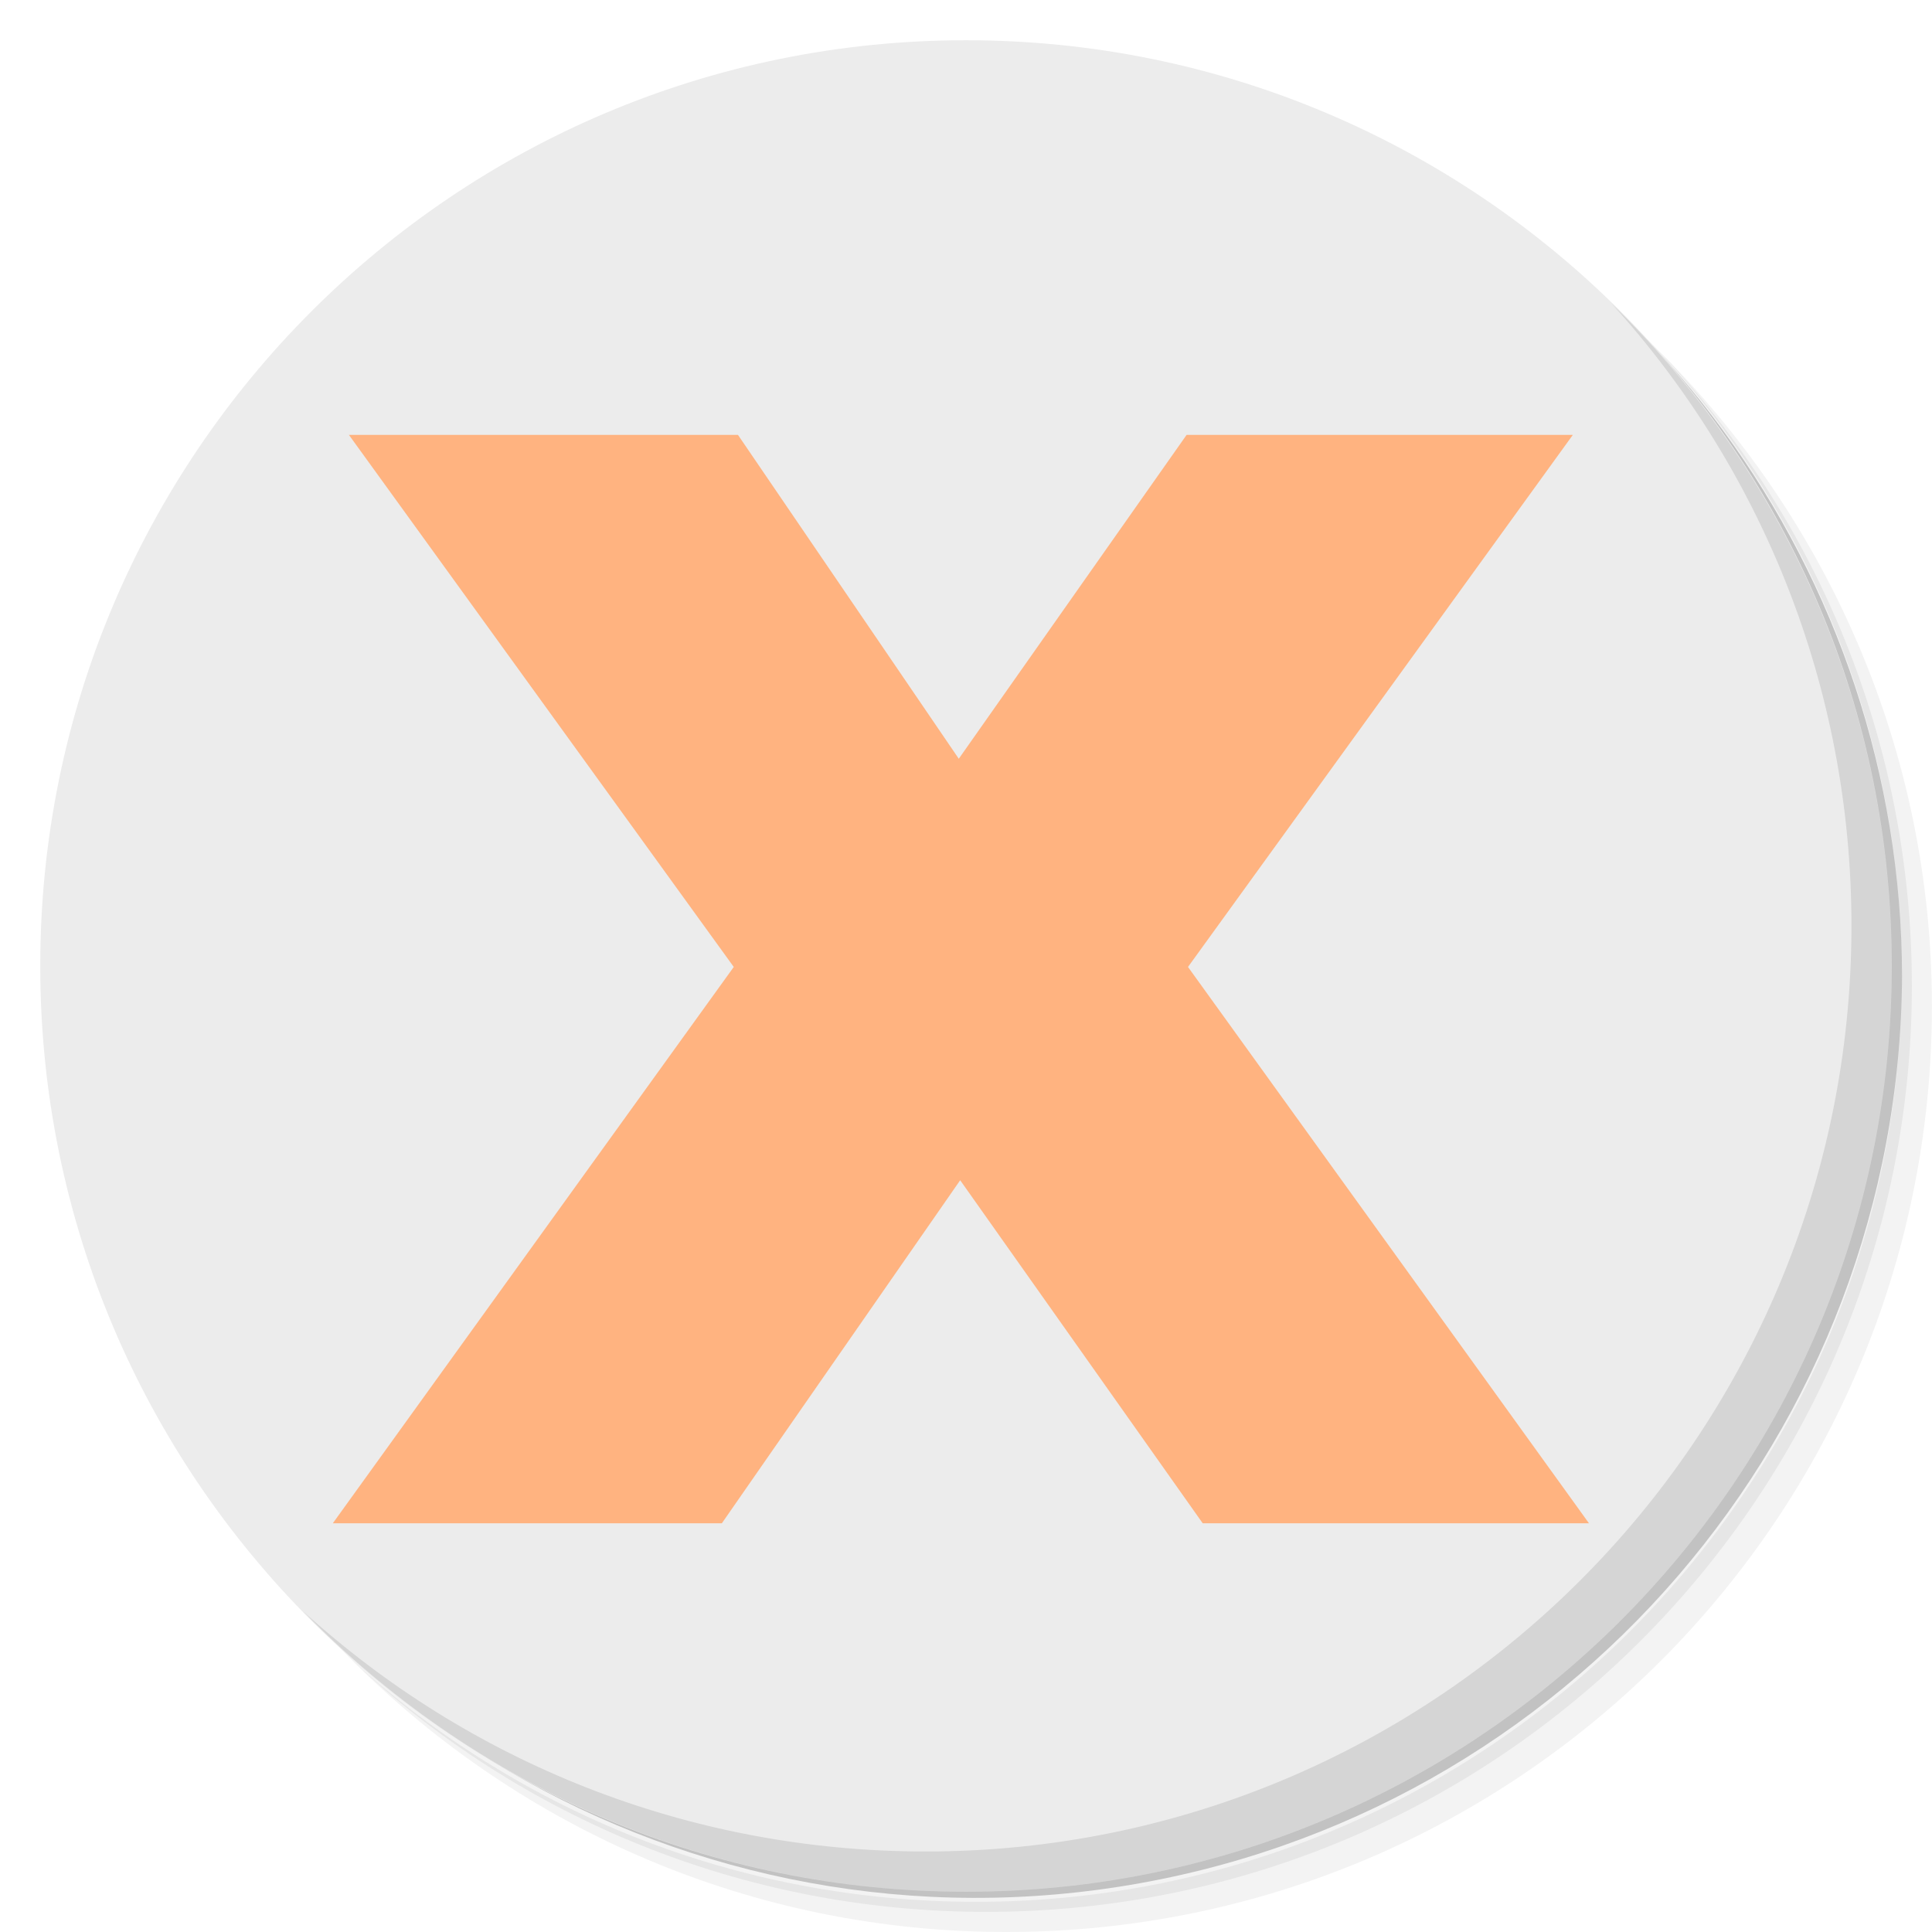
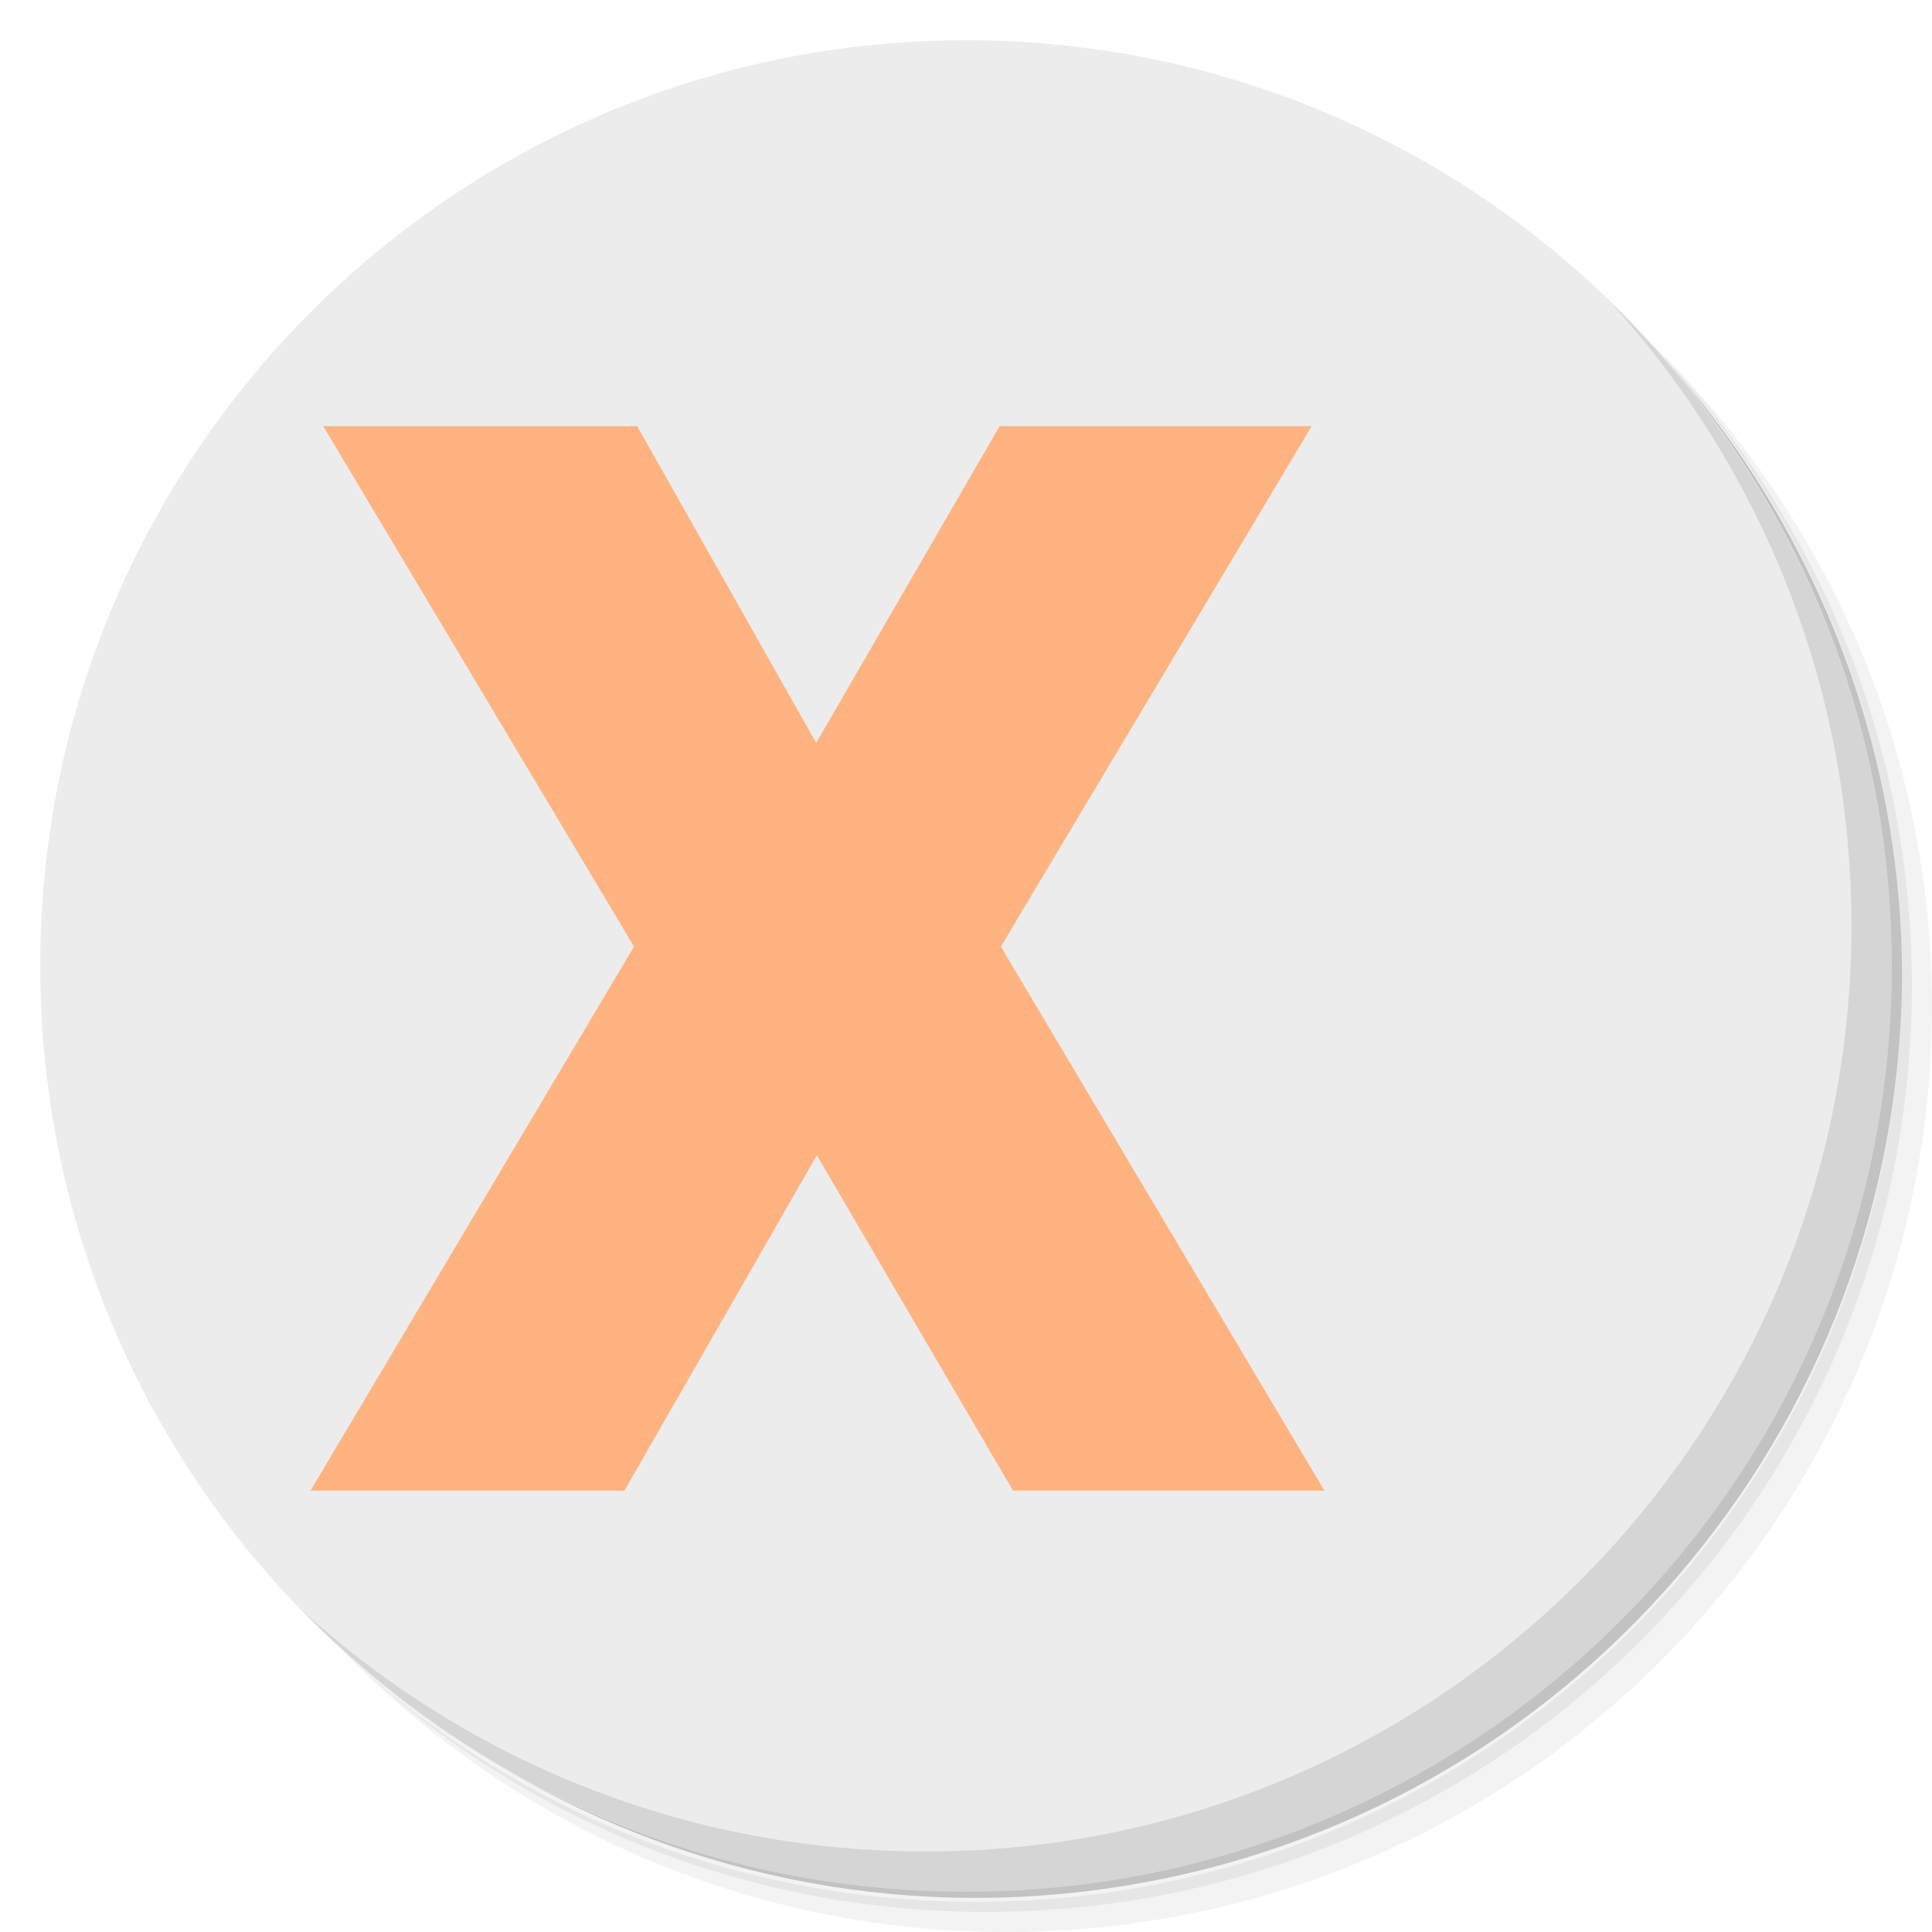
<svg xmlns="http://www.w3.org/2000/svg" xmlns:ns1="http://www.openswatchbook.org/uri/2009/osb" xmlns:xlink="http://www.w3.org/1999/xlink" viewBox="0 0 48 48" id="svg5716" version="1.1">
  <defs id="defs5718">
    <linearGradient id="linearGradient5835">
      <stop style="stop-color:#f7a428;stop-opacity:1" offset="0" id="stop5837" />
      <stop style="stop-color:#ff6600;stop-opacity:0;" offset="1" id="stop5839" />
    </linearGradient>
    <linearGradient id="linearGradient5771" ns1:paint="solid">
      <stop style="stop-color:#ffbf3f;stop-opacity:1;" offset="0" id="stop5773" />
    </linearGradient>
    <linearGradient id="linearGradient4329">
      <stop id="stop4331" offset="0" style="stop-color:#f7a428;stop-opacity:1" />
      <stop id="stop4333" offset="1" style="stop-color:#ff9955;stop-opacity:0;" />
    </linearGradient>
    <linearGradient id="linearGradient6396" ns1:paint="solid">
      <stop style="stop-color:#d0f571;stop-opacity:0.416;" offset="0" id="stop6398" />
    </linearGradient>
    <linearGradient id="linearGradient3764" x1="1" x2="47" gradientUnits="userSpaceOnUse" gradientTransform="matrix(0,-1,1,0,-1.5e-6,48)">
      <stop style="stop-color:#1256aa;stop-opacity:1" id="stop5721" />
      <stop offset="1" style="stop-color:#145fbb;stop-opacity:1" id="stop5723" />
    </linearGradient>
-     <radialGradient xlink:href="#linearGradient4329" id="radialGradient4195" cx="23.755" cy="28.165" fx="23.755" fy="28.165" r="14.061" gradientTransform="matrix(1.033197,0,0,1.108476,-0.8607592,-2.76256)" gradientUnits="userSpaceOnUse" />
+     <radialGradient xlink:href="#linearGradient4329" id="radialGradient4195" cx="23.755" cy="28.165" fx="23.755" fy="28.165" r="14.061" gradientTransform="matrix(0.9182577,0,0,0.9851624,0.2577525,-2.443632)" gradientUnits="userSpaceOnUse" />
    <linearGradient xlink:href="#linearGradient5835" id="linearGradient5841" x1="21.887" y1="29.999" x2="32.448" y2="28.79" gradientUnits="userSpaceOnUse" />
  </defs>
  <g id="g5725">
    <path d="m 36.31 5 c 5.859 4.062 9.688 10.831 9.688 18.5 c 0 12.426 -10.07 22.5 -22.5 22.5 c -7.669 0 -14.438 -3.828 -18.5 -9.688 c 1.037 1.822 2.306 3.499 3.781 4.969 c 4.085 3.712 9.514 5.969 15.469 5.969 c 12.703 0 23 -10.298 23 -23 c 0 -5.954 -2.256 -11.384 -5.969 -15.469 c -1.469 -1.475 -3.147 -2.744 -4.969 -3.781 z m 4.969 3.781 c 3.854 4.113 6.219 9.637 6.219 15.719 c 0 12.703 -10.297 23 -23 23 c -6.081 0 -11.606 -2.364 -15.719 -6.219 c 4.16 4.144 9.883 6.719 16.219 6.719 c 12.703 0 23 -10.298 23 -23 c 0 -6.335 -2.575 -12.06 -6.719 -16.219 z" style="opacity:0.05" id="path5727" />
    <path d="m 41.28 8.781 c 3.712 4.085 5.969 9.514 5.969 15.469 c 0 12.703 -10.297 23 -23 23 c -5.954 0 -11.384 -2.256 -15.469 -5.969 c 4.113 3.854 9.637 6.219 15.719 6.219 c 12.703 0 23 -10.298 23 -23 c 0 -6.081 -2.364 -11.606 -6.219 -15.719 z" style="opacity:0.1" id="path5729" />
    <path d="m 31.25 2.375 c 8.615 3.154 14.75 11.417 14.75 21.13 c 0 12.426 -10.07 22.5 -22.5 22.5 c -9.708 0 -17.971 -6.135 -21.12 -14.75 a 23 23 0 0 0 44.875 -7 a 23 23 0 0 0 -16 -21.875 z" style="opacity:0.2" id="path5731" />
  </g>
  <g id="g5733" style="fill:#ececec;fill-opacity:1">
    <path d="m 24 1 c 12.703 0 23 10.297 23 23 c 0 12.703 -10.297 23 -23 23 -12.703 0 -23 -10.297 -23 -23 0 -12.703 10.297 -23 23 -23 z" style="fill:#ececec;fill-opacity:1" id="path5735" />
  </g>
  <g id="g5761">
    <path d="m 40.03 7.531 c 3.712 4.084 5.969 9.514 5.969 15.469 0 12.703 -10.297 23 -23 23 c -5.954 0 -11.384 -2.256 -15.469 -5.969 4.178 4.291 10.01 6.969 16.469 6.969 c 12.703 0 23 -10.298 23 -23 0 -6.462 -2.677 -12.291 -6.969 -16.469 z" style="opacity:0.1" id="path5763" />
  </g>
-   <text xml:space="preserve" style="font-style:normal;font-variant:normal;font-weight:bold;font-stretch:normal;font-size:13.33px;line-height:0%;font-family:Roboto;-inkscape-font-specification:'Roboto, Bold';text-align:start;letter-spacing:0px;word-spacing:0px;writing-mode:lr-tb;text-anchor:start;opacity:1;fill:#ffb380;fill-opacity:1;stroke:url(#radialGradient4195);stroke-width:0;stroke-linecap:butt;stroke-linejoin:miter;stroke-miterlimit:4;stroke-dasharray:none;stroke-opacity:1" x="6.807" y="42.184" id="text4193" transform="scale(1.114618,0.8971681)">
-     <tspan id="tspan4195" x="6.807" y="42.184" style="font-size:57.049px;line-height:1.25;fill:#ffb380;fill-opacity:1;stroke:url(#radialGradient4195);stroke-width:0;stroke-miterlimit:4;stroke-dasharray:none">x</tspan>
+   <text xml:space="preserve" style="font-style:normal;font-variant:normal;font-weight:bold;font-stretch:normal;font-size:11.847px;line-height:0%;font-family:Roboto;-inkscape-font-specification:'Roboto, Bold';text-align:start;letter-spacing:0px;word-spacing:0px;writing-mode:lr-tb;text-anchor:start;opacity:1;fill:#ffb380;fill-opacity:1;stroke:url(#radialGradient4195);stroke-width:0;stroke-linecap:butt;stroke-linejoin:miter;stroke-miterlimit:4;stroke-dasharray:none;stroke-opacity:1" x="7.072" y="37.503" id="text4193" transform="scale(1.012697,0.9874619)">
+     <tspan id="tspan4195" x="7.072" y="37.503" style="font-size:50.702px;line-height:1.25;fill:#ffb380;fill-opacity:1;stroke:url(#radialGradient4195);stroke-width:0;stroke-miterlimit:4;stroke-dasharray:none">x</tspan>
  </text>
</svg>
